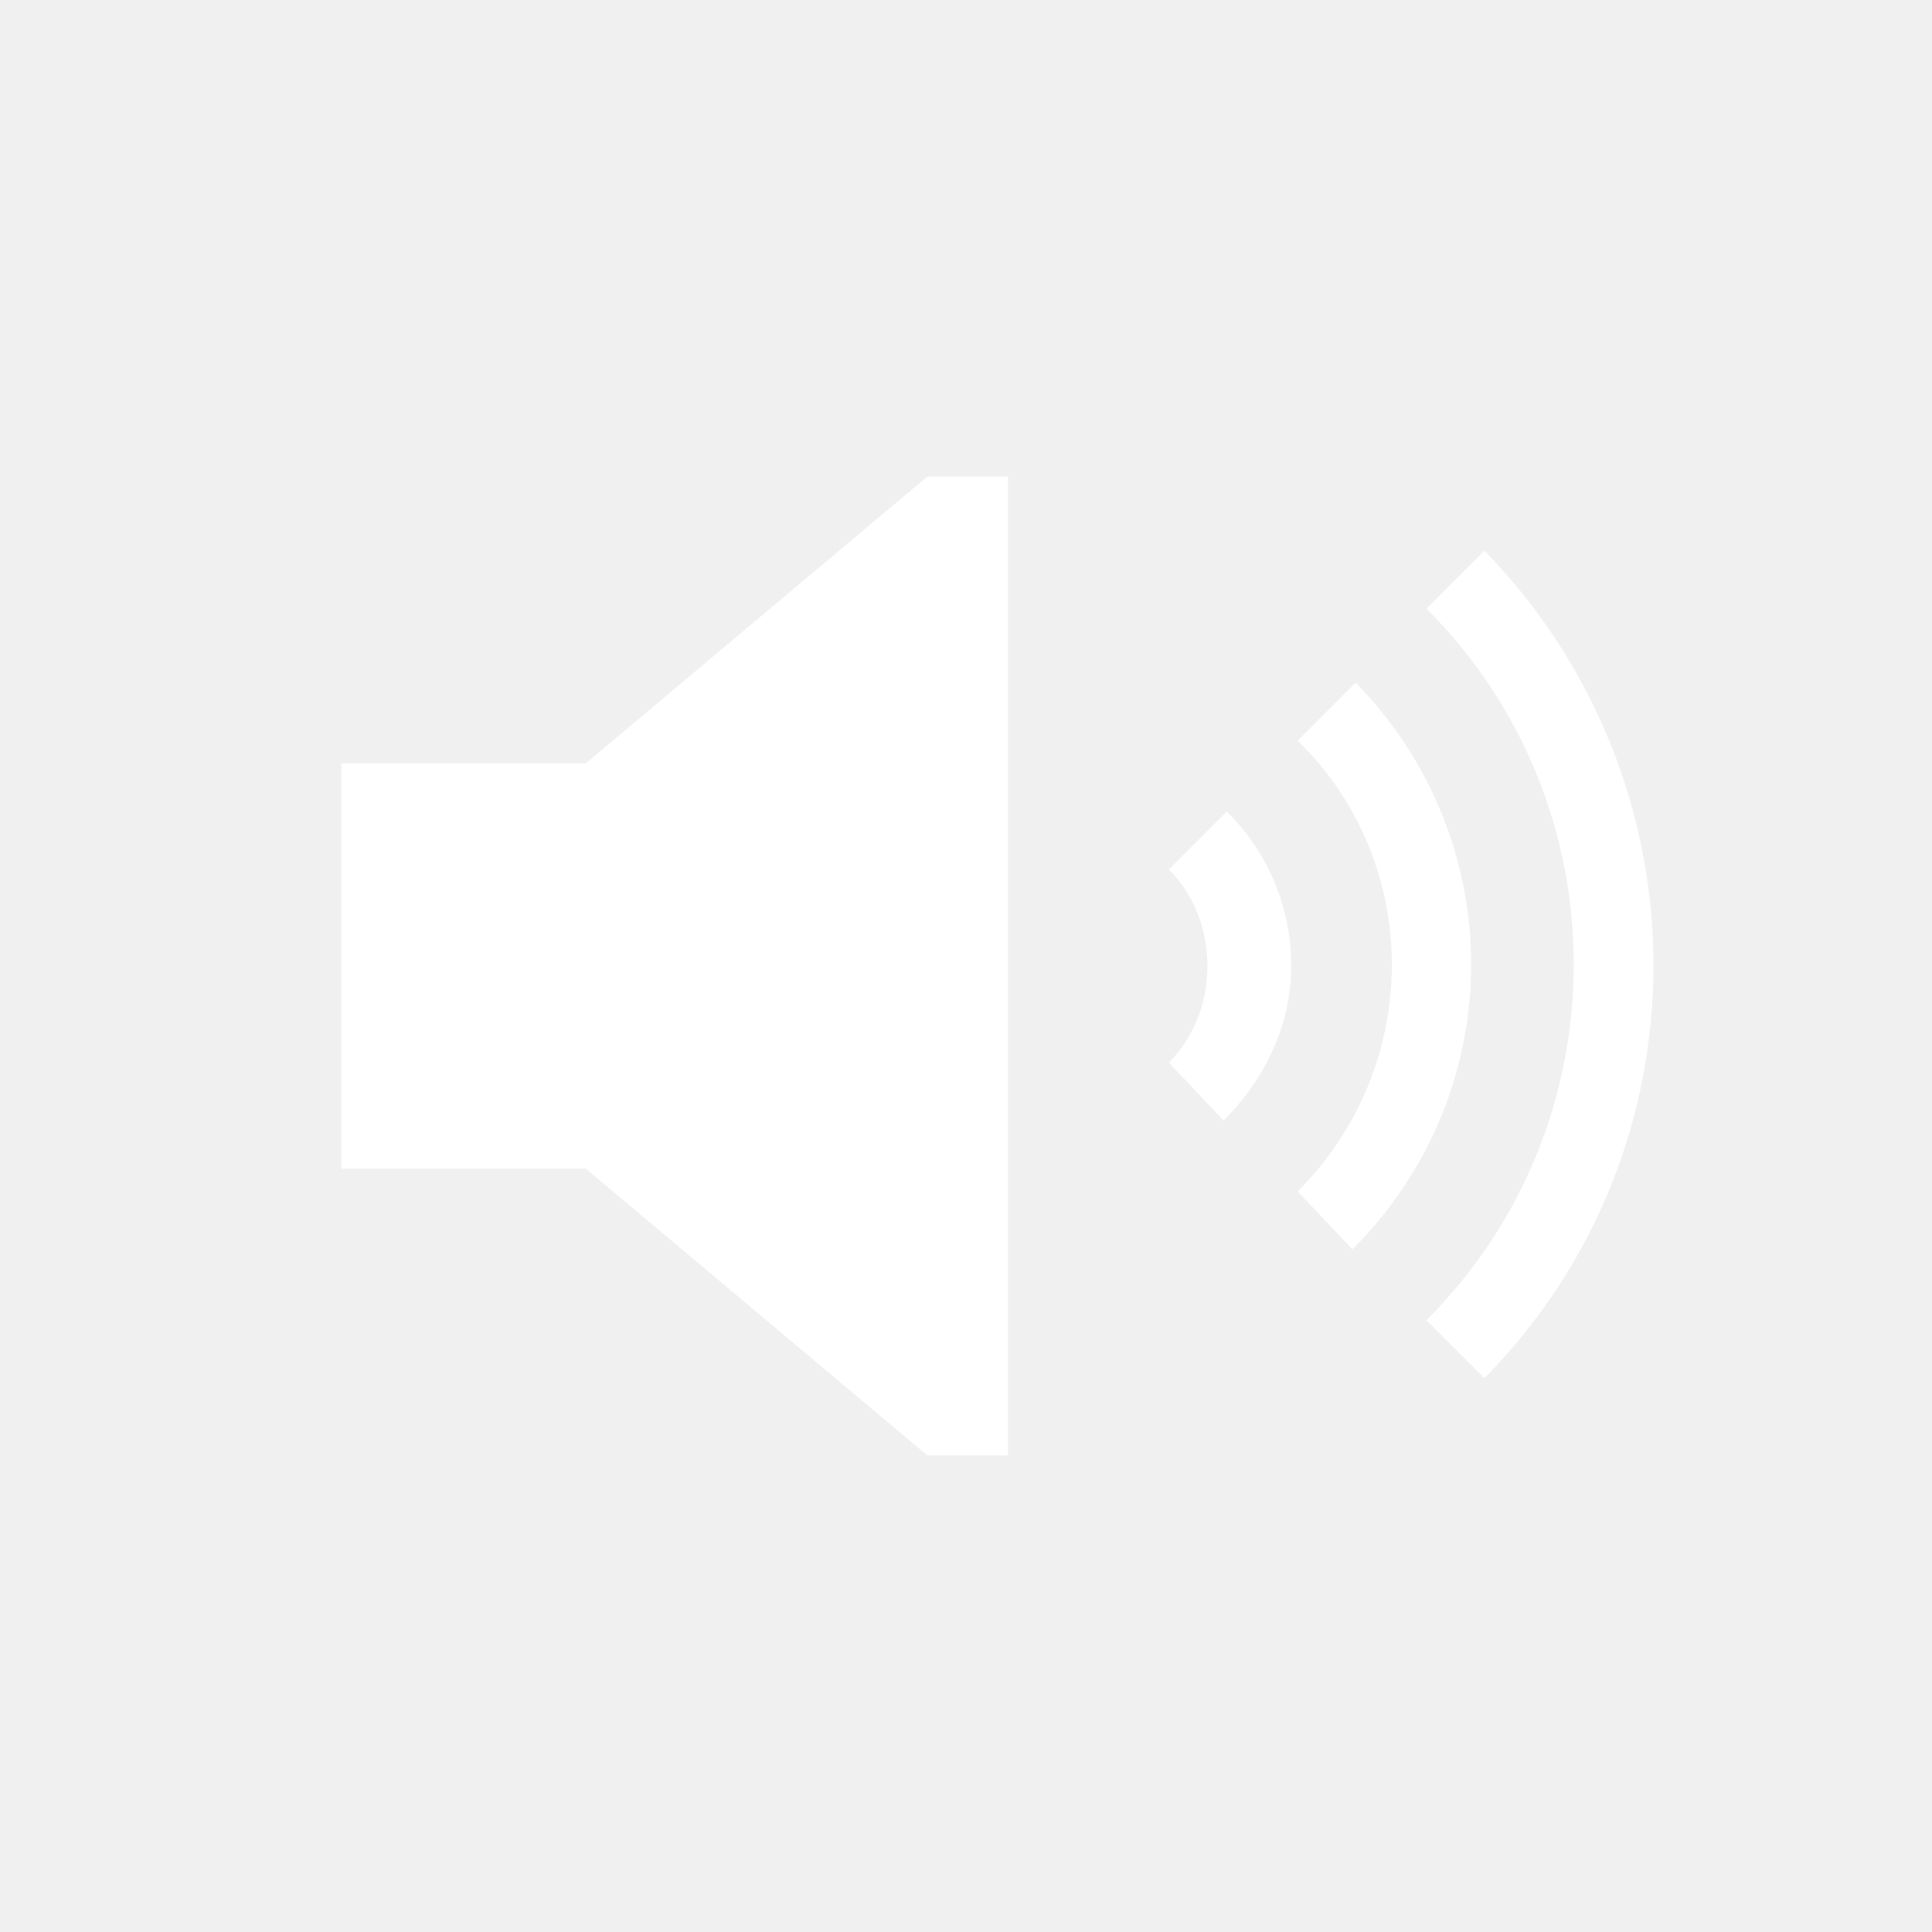
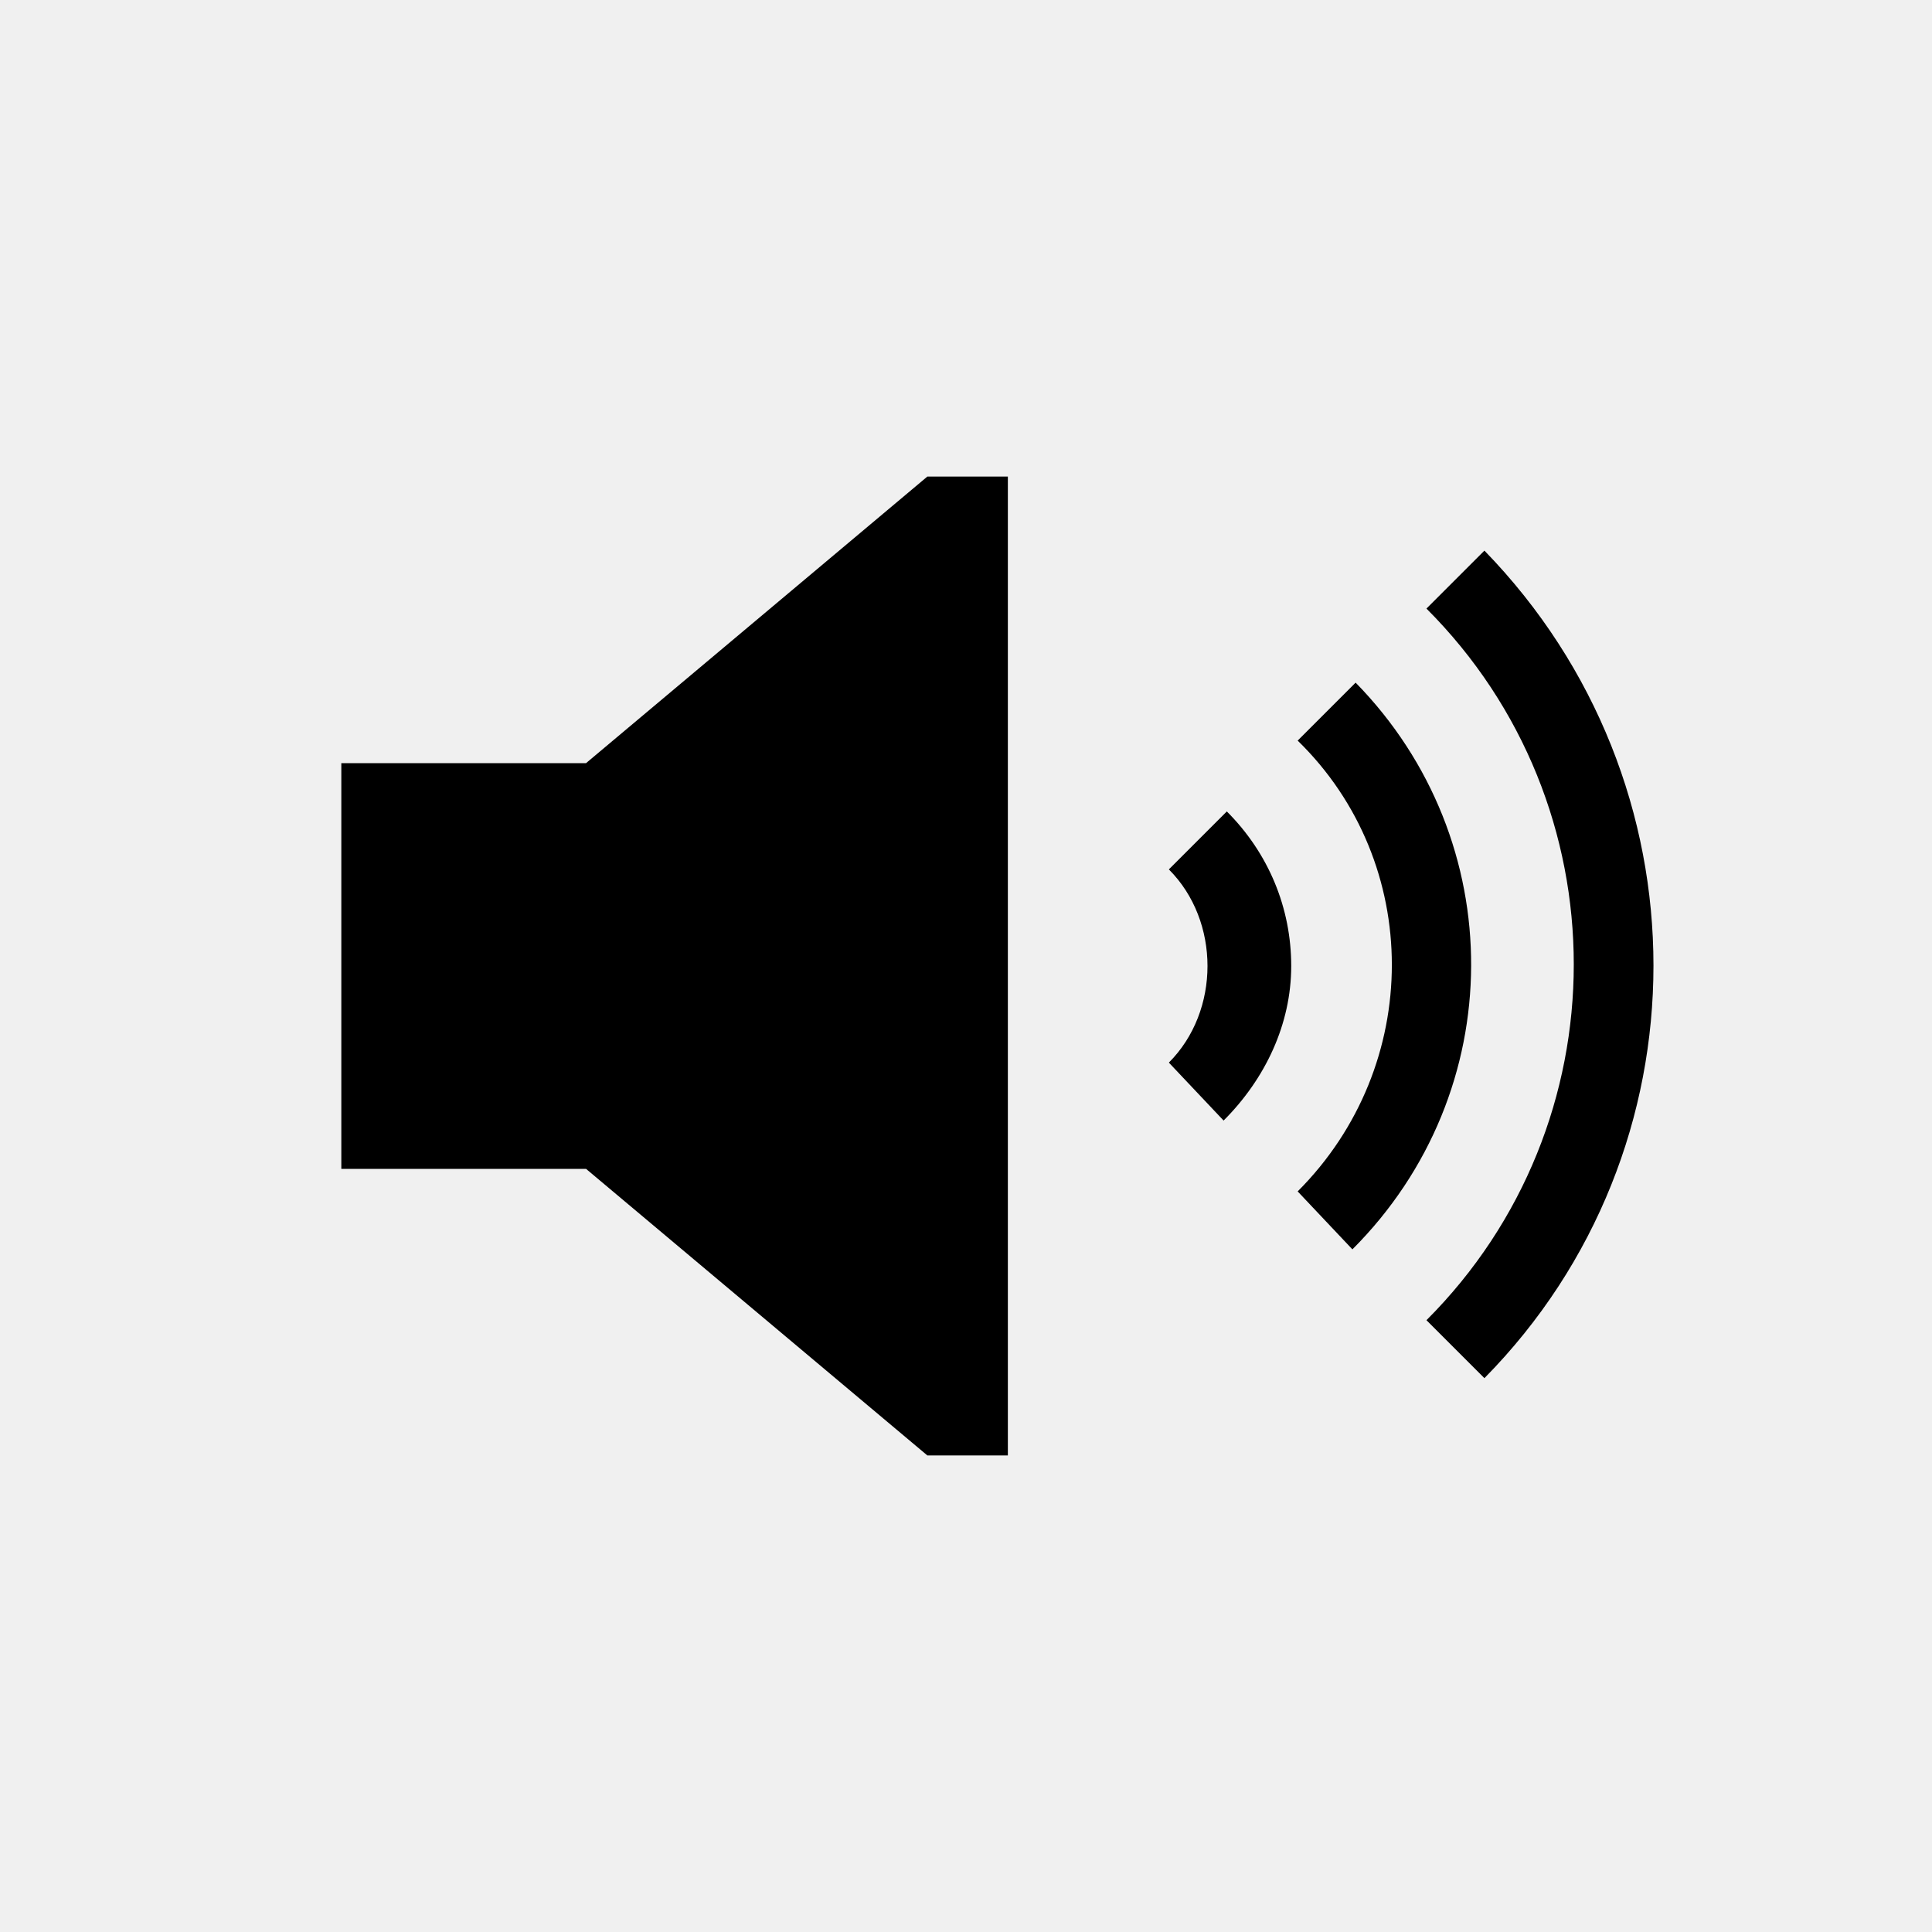
<svg xmlns="http://www.w3.org/2000/svg" version="1.1" id="Ebene_1" x="0px" y="0px" viewBox="0 0 60 60" style="enable-background:new 0 0 60 60;" xml:space="preserve">
-   <style type="text/css">
- 	.st0{fill:#FFFFFF;}
- </style>
  <g>
    <g>
-       <polygon class="st0" points="28.8,14.8 28.8,14.8 18.2,23.7 10.6,23.7 10.6,36.3 18.2,36.3 28.8,45.2 28.8,45.2 31.3,45.2     31.3,14.8   " />
+       <polygon fill="currentcolor" points="28.8,14.8 28.8,14.8 18.2,23.7 10.6,23.7 10.6,36.3 18.2,36.3 28.8,45.2 28.8,45.2 31.3,45.2    31.3,14.8   " />
    </g>
    <g>
-       <path class="st0" d="M38,34.8L36.3,33c0.8-0.8,1.2-1.9,1.2-3s-0.4-2.2-1.2-3l1.8-1.8c1.3,1.3,2,3,2,4.8S39.3,33.5,38,34.8z" />
-       <path class="st0" d="M42,38.8L40.3,37c3.9-3.9,3.9-10.2,0-14l1.8-1.8C46.9,26.1,46.9,33.9,42,38.8z" />
-       <path class="st0" d="M46.1,42.8L44.3,41c6.1-6.1,6.1-16,0-22.1l1.8-1.8C53.1,24.3,53.1,35.7,46.1,42.8z" />
+       <path fill="currentcolor" d="M38,34.8L36.3,33c0.8-0.8,1.2-1.9,1.2-3s-0.4-2.2-1.2-3l1.8-1.8c1.3,1.3,2,3,2,4.8S39.3,33.5,38,34.8z" />
+       <path fill="currentcolor" d="M42,38.8L40.3,37c3.9-3.9,3.9-10.2,0-14l1.8-1.8C46.9,26.1,46.9,33.9,42,38.8z" />
+       <path fill="currentcolor" d="M46.1,42.8L44.3,41c6.1-6.1,6.1-16,0-22.1l1.8-1.8C53.1,24.3,53.1,35.7,46.1,42.8z" />
    </g>
  </g>
</svg>
